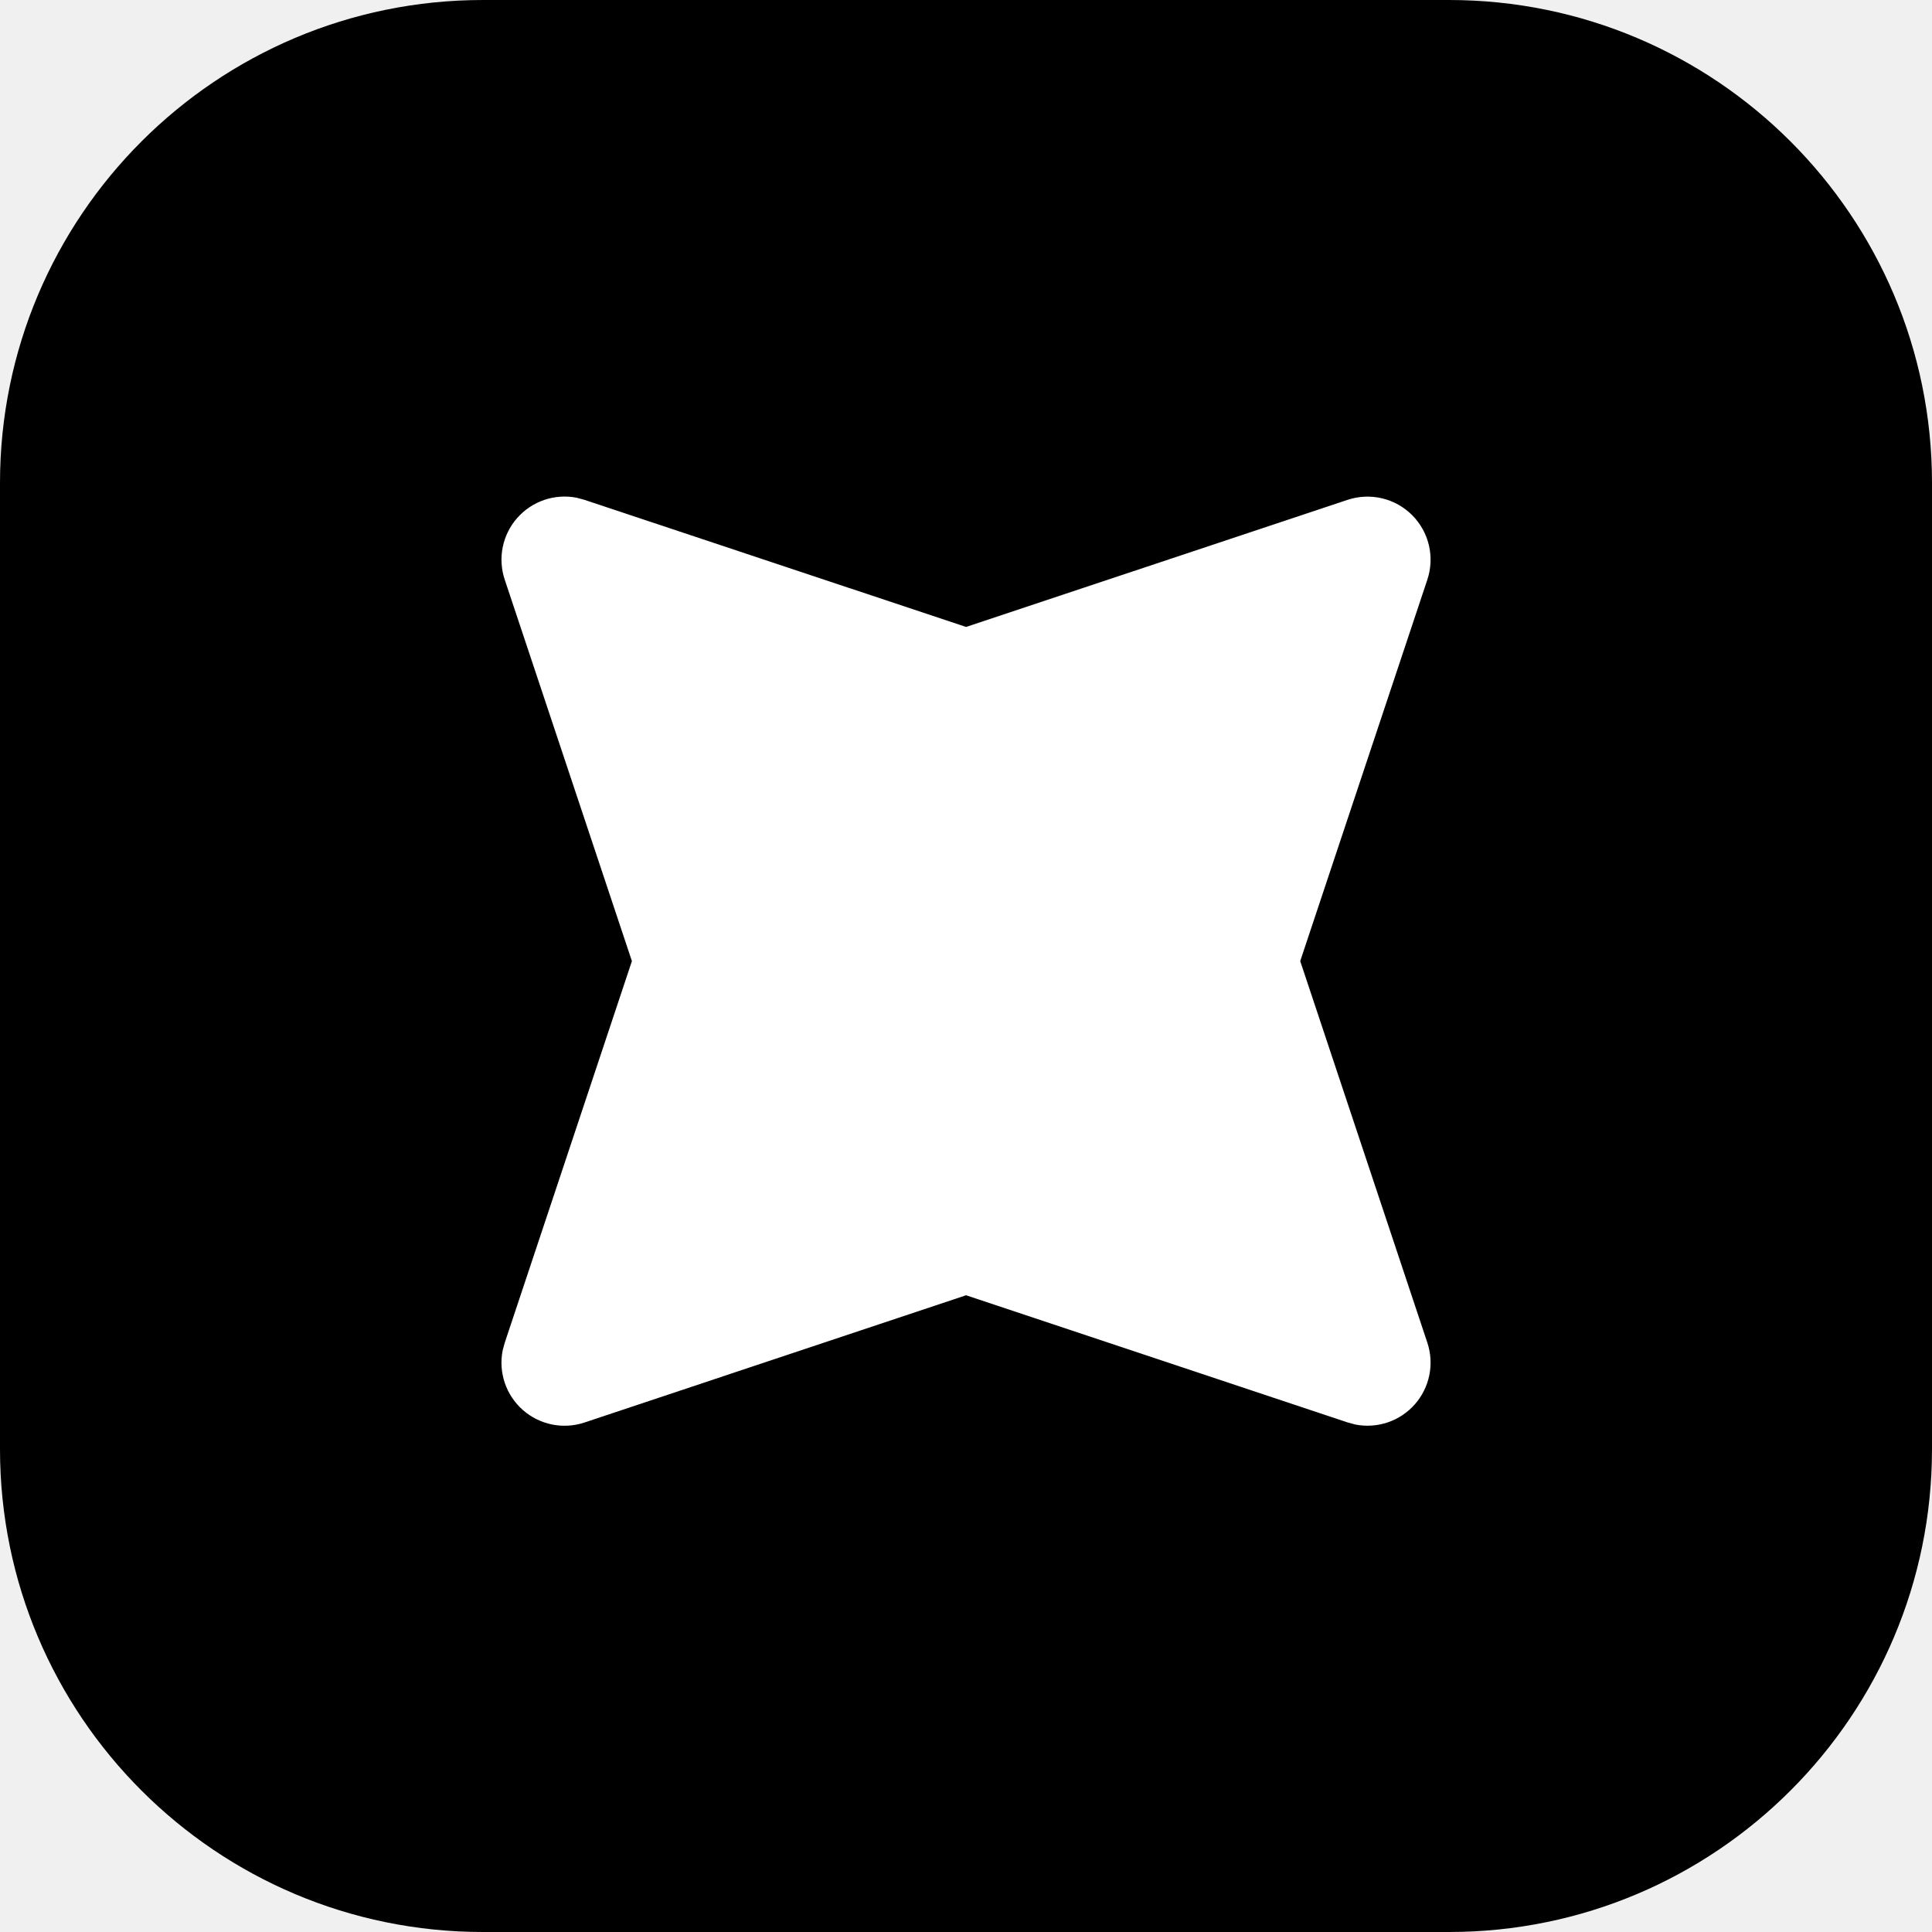
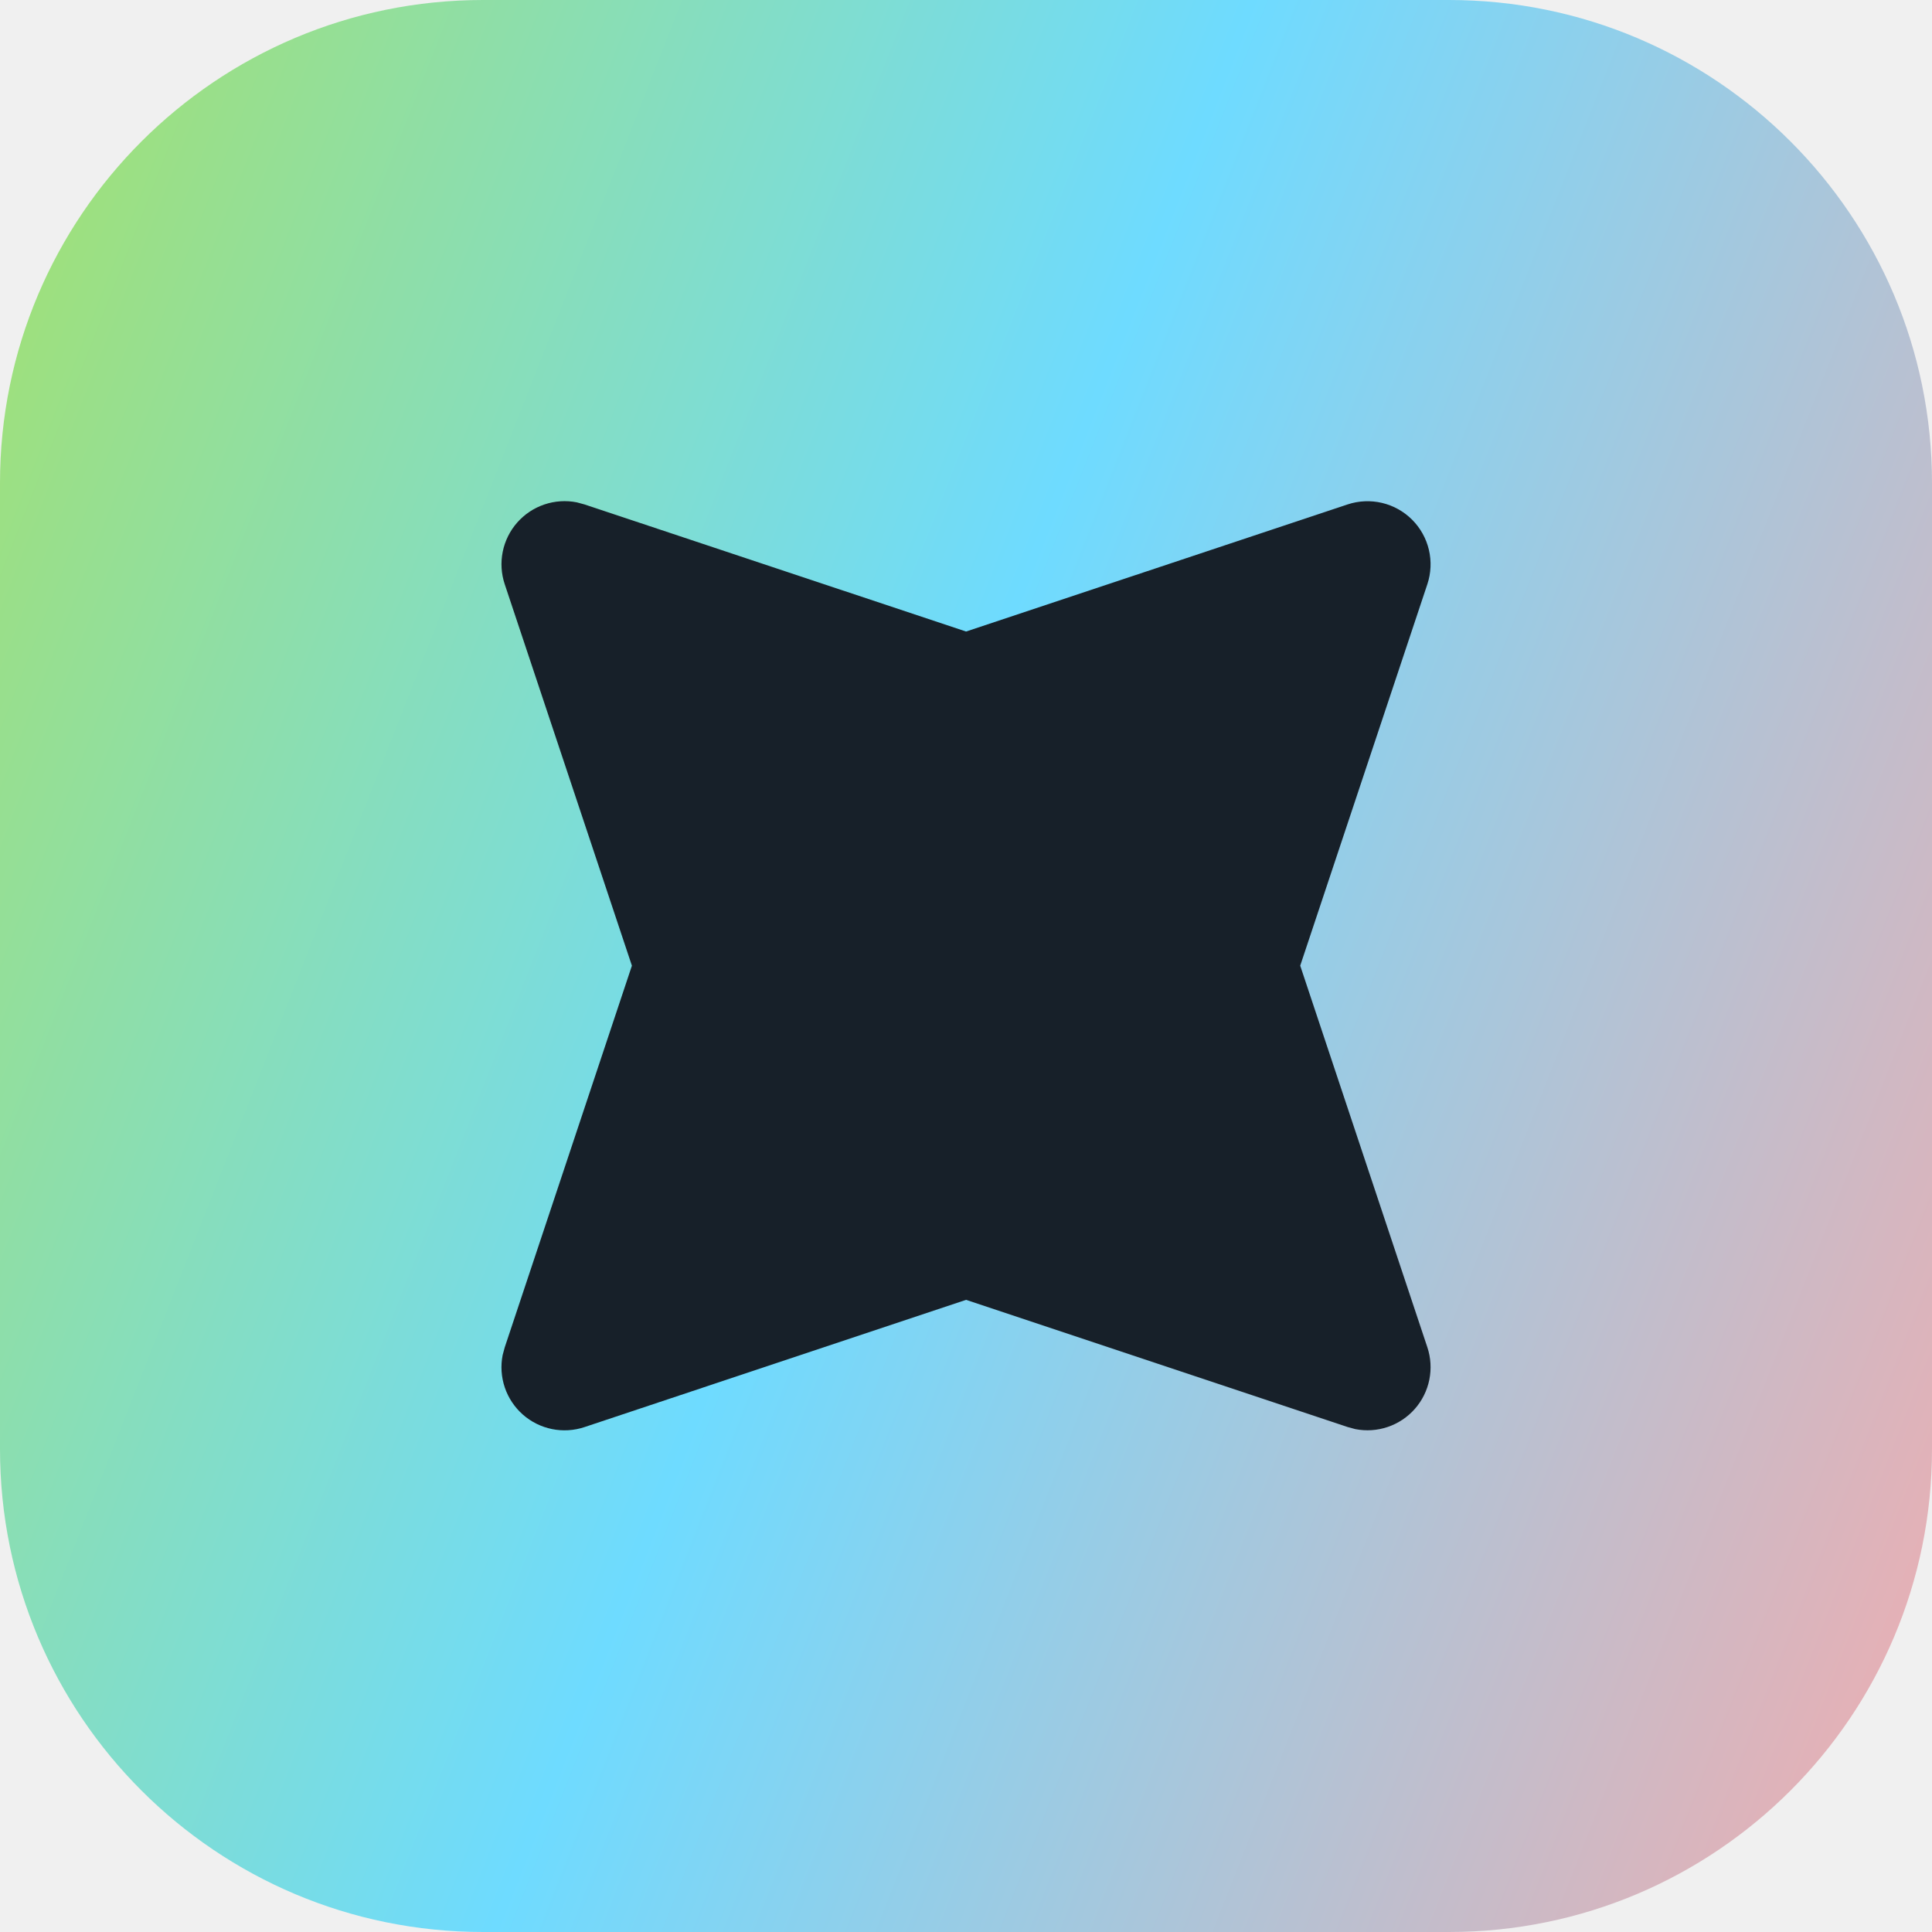
<svg xmlns="http://www.w3.org/2000/svg" width="1024" height="1024" viewBox="0 0 1024 1024" fill="none">
-   <rect width="1024" height="1024" rx="256" fill="black" />
-   <path d="M714.257 264.928C720.145 262.972 726.461 262.692 732.498 264.12C738.536 265.548 744.056 268.628 748.443 273.015C752.83 277.402 755.91 282.923 757.338 288.96C758.766 294.997 758.486 301.313 756.53 307.201L689.142 509.398L756.52 711.639C758.37 717.187 758.733 723.124 757.571 728.857C756.41 734.59 753.765 739.918 749.9 744.309C746.035 748.7 741.087 752 735.548 753.881C730.009 755.761 724.074 756.155 718.335 755.025L714.245 753.913L512.028 686.512L309.831 753.947C304.278 755.805 298.335 756.173 292.597 755.013C286.858 753.853 281.524 751.207 277.129 747.339C272.735 743.471 269.433 738.516 267.554 732.971C265.675 727.426 265.285 721.485 266.423 715.741L267.534 711.651L334.922 509.407L267.521 307.237C265.663 301.685 265.296 295.742 266.456 290.003C267.616 284.264 270.263 278.931 274.131 274.536C278 270.14 282.954 266.838 288.5 264.959C294.045 263.08 299.986 262.69 305.729 263.827L309.82 264.939L512.037 332.292L714.257 264.928Z" fill="white" />
+   <rect width="1024" height="1024" rx="256" fill="url(#paint0_linear_3063_4641)" />
+   <path d="M714.258 267.357C720.145 265.4 726.461 265.121 732.498 266.549C738.536 267.977 744.057 271.057 748.444 275.443C752.83 279.83 755.91 285.351 757.338 291.389C758.766 297.426 758.487 303.742 756.53 309.63L689.142 511.826L756.52 714.067C758.37 719.616 758.733 725.553 757.572 731.286C756.41 737.019 753.765 742.347 749.9 746.738C746.036 751.128 741.087 754.429 735.548 756.309C730.009 758.19 724.074 758.584 718.335 757.453L714.245 756.342L512.028 688.941L309.831 756.376C304.279 758.234 298.336 758.602 292.597 757.442C286.858 756.282 281.525 753.636 277.13 749.768C272.735 745.899 269.433 740.945 267.554 735.4C265.675 729.855 265.285 723.913 266.423 718.17L267.535 714.08L334.922 511.836L267.521 309.666C265.664 304.113 265.296 298.171 266.456 292.432C267.616 286.693 270.263 281.359 274.132 276.964C278 272.569 282.955 269.267 288.5 267.388C294.045 265.508 299.986 265.118 305.73 266.256L309.82 267.367L512.037 334.721L714.258 267.357Z" fill="#172029" />
+   <defs>
+     <linearGradient id="paint0_linear_3063_4641" x1="46.164" y1="33.684" x2="1230.31" y2="499.076" gradientUnits="userSpaceOnUse">
+       <stop stop-color="#9FE07A" />
+       <stop offset="0.442" stop-color="#6EDBFF" />
+       <stop offset="1" stop-color="#F2ACAE" />
+     </linearGradient>
+   </defs>
</svg>
